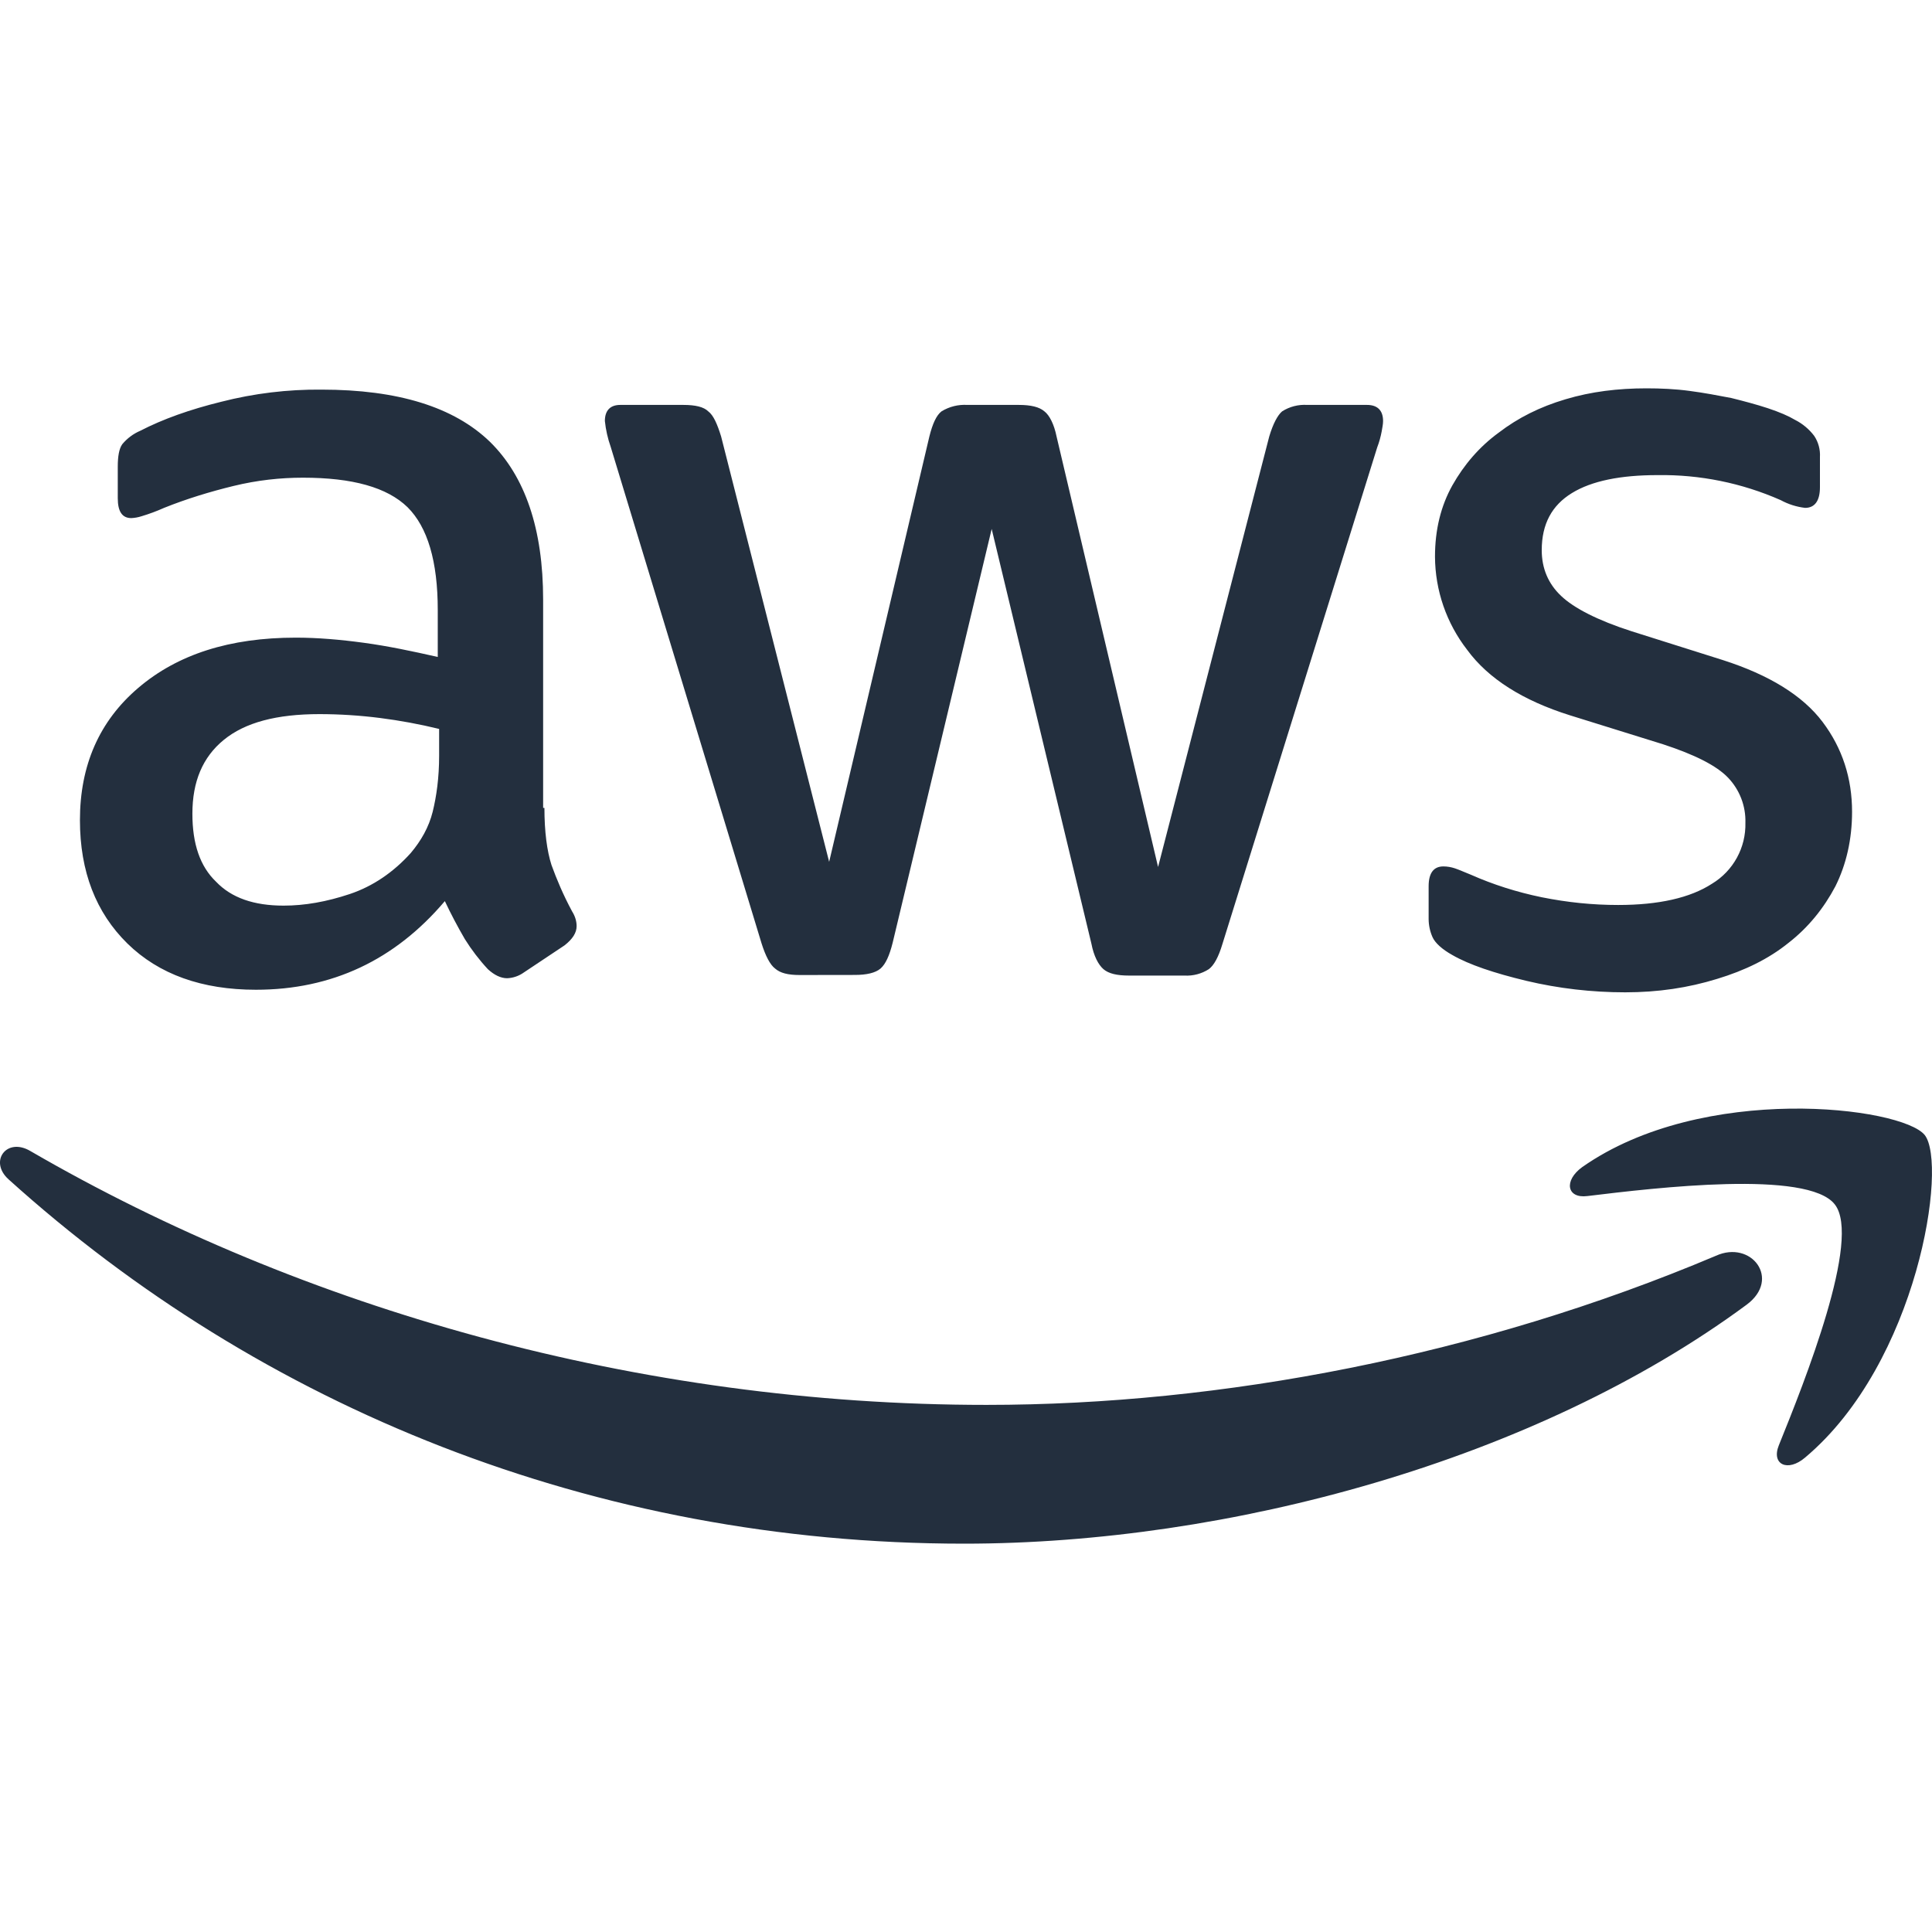
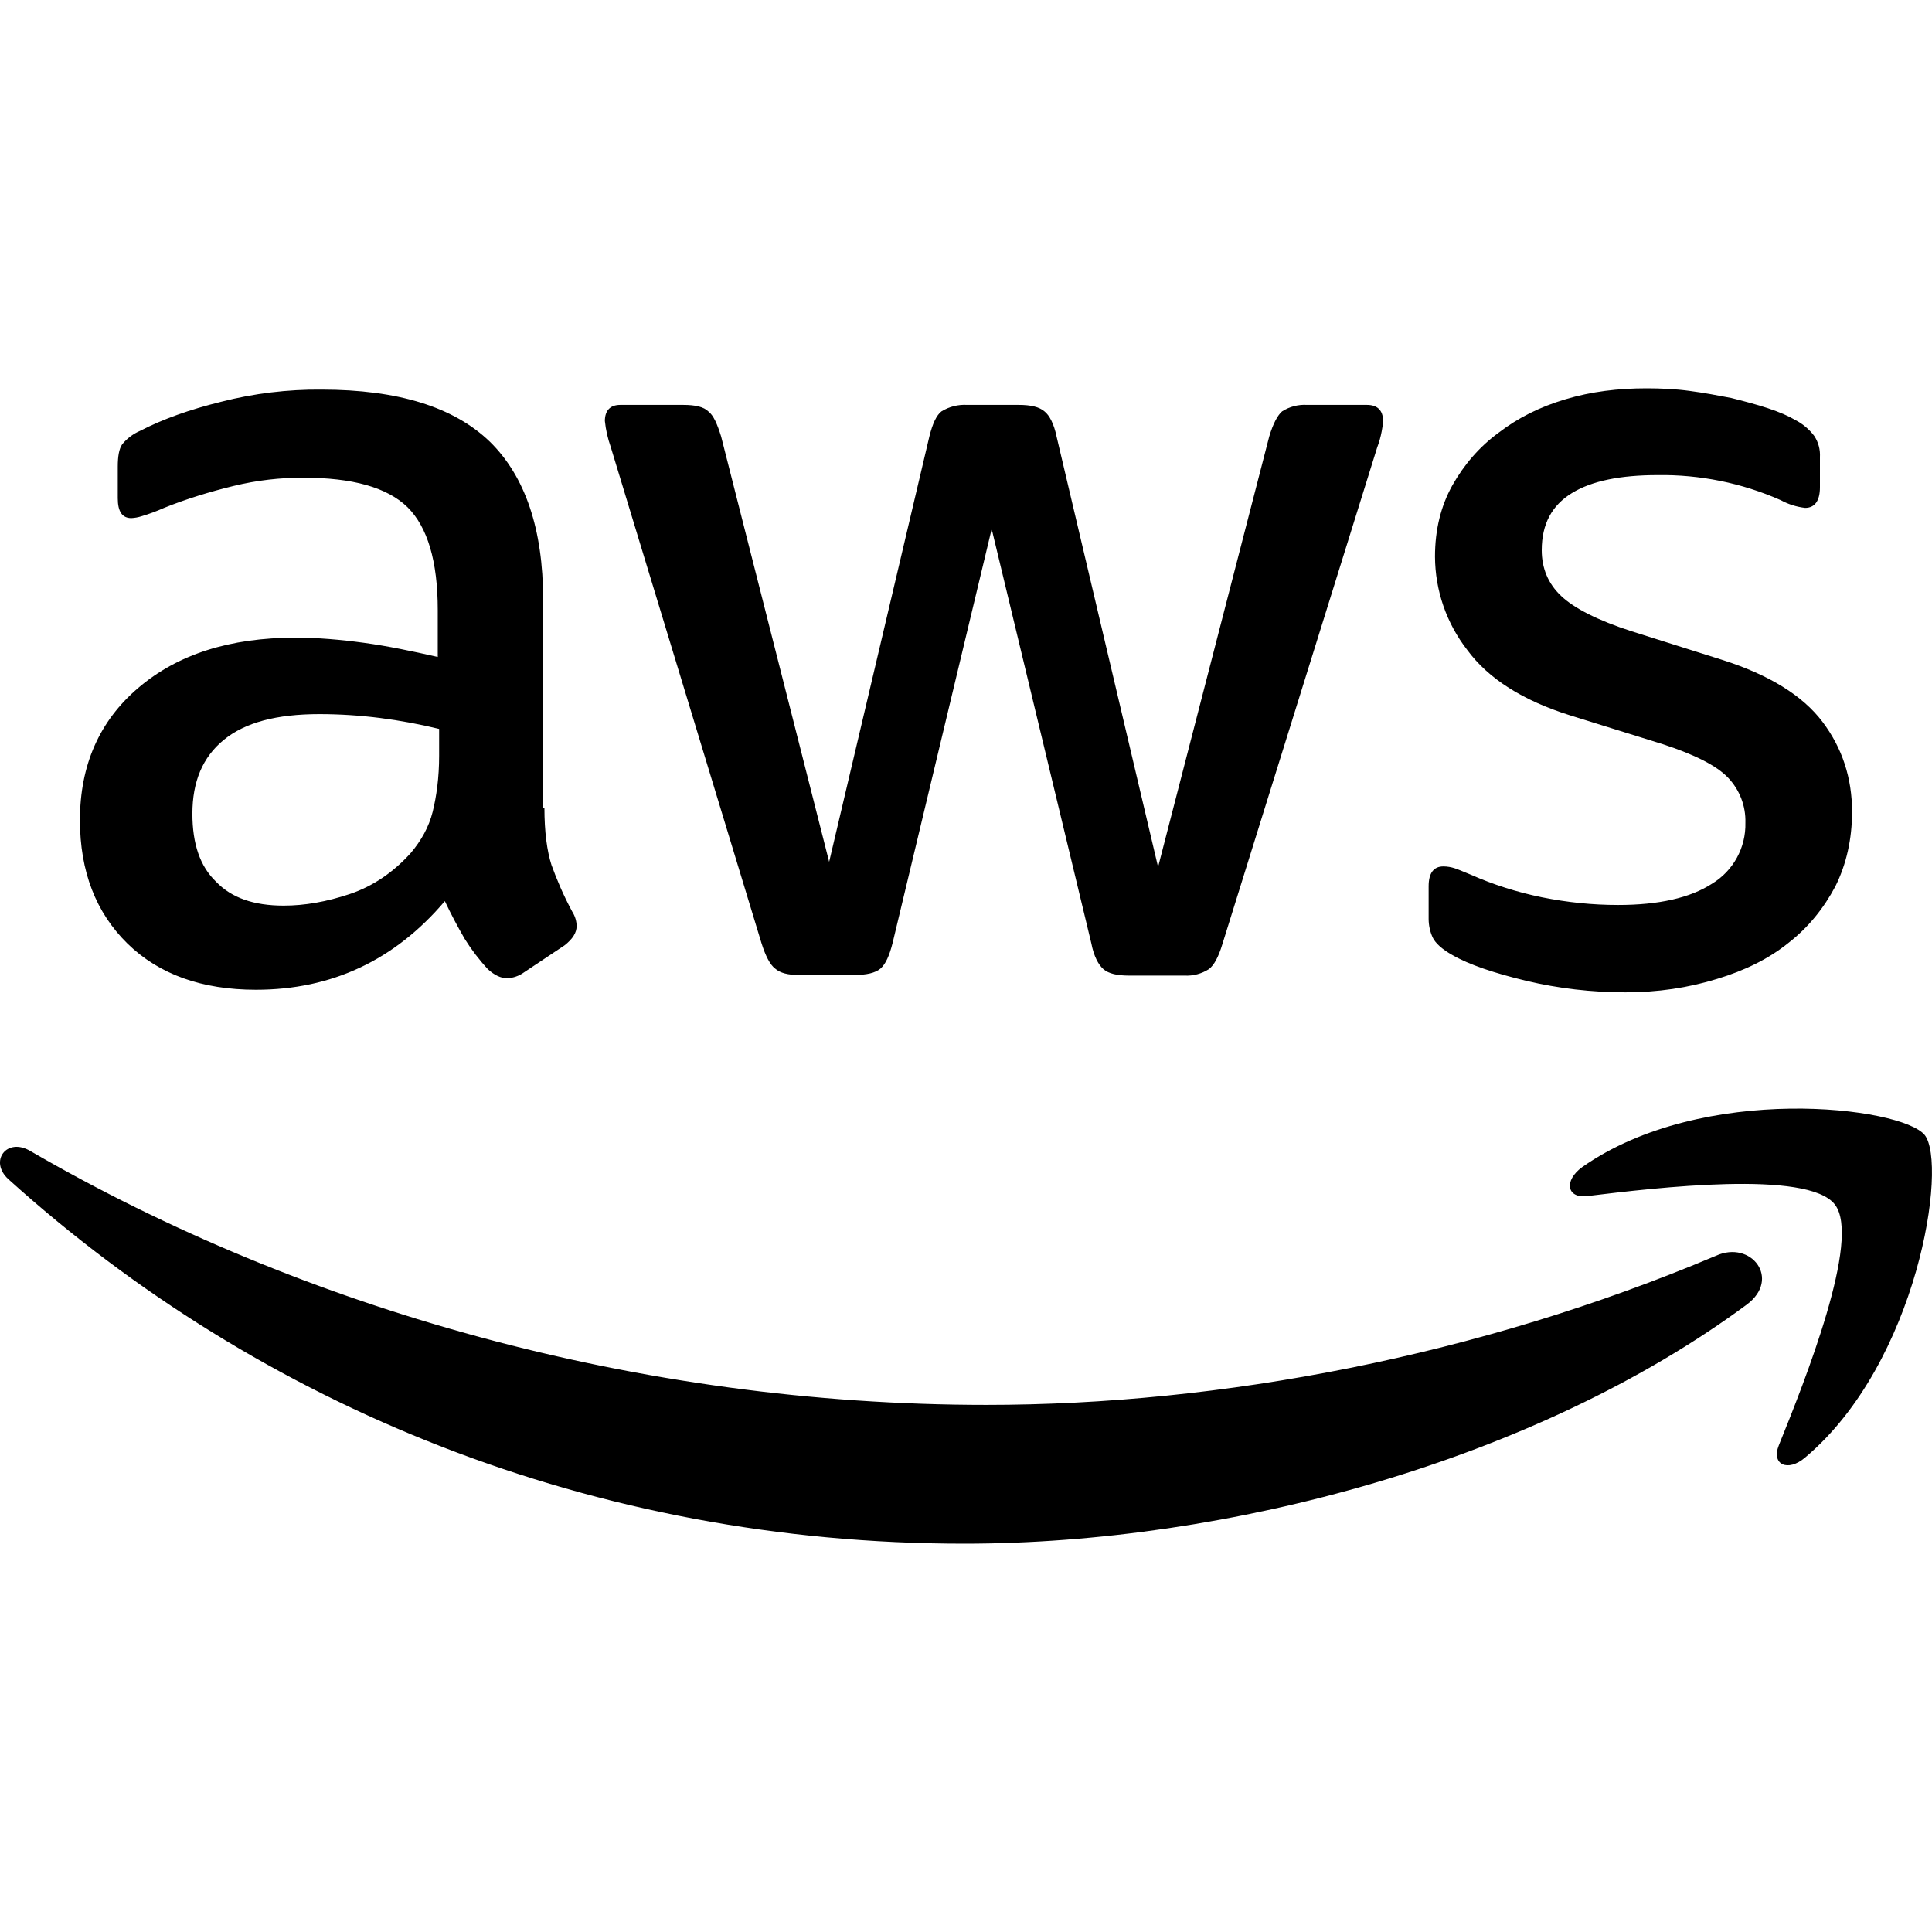
- <svg xmlns="http://www.w3.org/2000/svg" role="img" viewBox="0 0 24 24" fill="#232F3E">
+ <svg xmlns="http://www.w3.org/2000/svg" role="img" viewBox="0 0 24 24">
  <path d="M6.763 10.036c0 .296.032.535.088.71.064.176.144.368.256.576.04.063.056.127.056.183 0 .08-.048.16-.152.24l-.503.335a.383.383 0 0 1-.208.072c-.08 0-.16-.04-.239-.112a2.47 2.47 0 0 1-.287-.375 6.18 6.18 0 0 1-.248-.471c-.622.734-1.405 1.101-2.347 1.101-.67 0-1.205-.191-1.596-.574-.391-.384-.59-.894-.59-1.533 0-.678.239-1.23.726-1.644.487-.415 1.133-.623 1.955-.623.272 0 .551.024.846.064.296.04.6.104.918.176v-.583c0-.607-.127-1.03-.375-1.277-.255-.248-.686-.367-1.3-.367-.28 0-.568.031-.863.103-.295.072-.583.16-.862.272a2.287 2.287 0 0 1-.28.104.488.488 0 0 1-.127.023c-.112 0-.168-.08-.168-.247v-.391c0-.128.016-.224.056-.28a.597.597 0 0 1 .224-.167c.279-.144.614-.264 1.005-.36a4.84 4.84 0 0 1 1.246-.151c.95 0 1.644.216 2.091.647.439.43.662 1.085.662 1.963v2.586zm-3.24 1.214c.263 0 .534-.048.822-.144.287-.096.543-.271.758-.51.128-.152.224-.32.272-.512.047-.191.08-.423.08-.694v-.335a6.66 6.66 0 0 0-.735-.136 6.02 6.02 0 0 0-.75-.048c-.535 0-.926.104-1.19.32-.263.215-.39.518-.39.917 0 .375.095.655.295.846.191.2.47.296.838.296zm6.41.862c-.144 0-.24-.024-.304-.08-.064-.048-.12-.16-.168-.311L7.586 5.55a1.398 1.398 0 0 1-.072-.32c0-.128.064-.2.191-.2h.783c.151 0 .255.025.31.08.065.048.113.16.16.312l1.342 5.284 1.245-5.284c.04-.16.088-.264.151-.312a.549.549 0 0 1 .32-.08h.638c.152 0 .256.025.32.08.063.048.12.16.151.312l1.261 5.348 1.381-5.348c.048-.16.104-.264.16-.312a.52.52 0 0 1 .311-.08h.743c.127 0 .2.065.2.2 0 .04-.009.08-.017.128a1.137 1.137 0 0 1-.056.2l-1.923 6.17c-.048.16-.104.263-.168.311a.51.51 0 0 1-.303.08h-.687c-.151 0-.255-.024-.32-.08-.063-.056-.119-.16-.15-.32l-1.238-5.148-1.23 5.14c-.04.16-.087.264-.15.32-.065.056-.177.08-.32.08zm10.256.215c-.415 0-.83-.048-1.229-.143-.399-.096-.71-.2-.918-.32-.128-.071-.215-.151-.247-.223a.563.563 0 0 1-.048-.224v-.407c0-.167.064-.247.183-.247.048 0 .096.008.144.024.048.016.12.048.2.08.271.12.566.215.878.279.319.064.63.096.95.096.502 0 .894-.088 1.165-.264a.86.86 0 0 0 .415-.758.777.777 0 0 0-.215-.559c-.144-.151-.416-.287-.807-.415l-1.157-.36c-.583-.183-1.014-.454-1.277-.813a1.902 1.902 0 0 1-.4-1.158c0-.335.073-.63.216-.886.144-.255.335-.479.575-.654.24-.184.51-.32.83-.415.32-.096.655-.136 1.006-.136.175 0 .359.008.535.032.183.024.35.056.518.088.16.04.312.08.455.127.144.048.256.096.336.144a.69.69 0 0 1 .24.2.43.43 0 0 1 .071.263v.375c0 .168-.064.256-.184.256a.83.83 0 0 1-.303-.096 3.652 3.652 0 0 0-1.532-.311c-.455 0-.815.071-1.062.223-.248.152-.375.383-.375.71 0 .224.08.416.24.567.159.152.454.304.877.44l1.134.358c.574.184.99.44 1.237.767.247.327.367.702.367 1.117 0 .343-.072.655-.207.926-.144.272-.336.511-.583.703-.248.2-.543.343-.886.447-.36.111-.734.167-1.142.167zM21.698 16.207c-2.626 1.94-6.442 2.969-9.722 2.969-4.598 0-8.74-1.7-11.87-4.526-.247-.223-.024-.527.272-.351 3.384 1.963 7.559 3.153 11.877 3.153 2.914 0 6.114-.607 9.06-1.852.439-.2.814.287.383.607zM22.792 14.961c-.336-.43-2.22-.207-3.074-.103-.255.032-.295-.192-.063-.36 1.5-1.053 3.967-.75 4.254-.399.287.36-.08 2.826-1.485 4.007-.215.184-.423.088-.327-.151.32-.79 1.03-2.57.695-2.994z" />
</svg>
